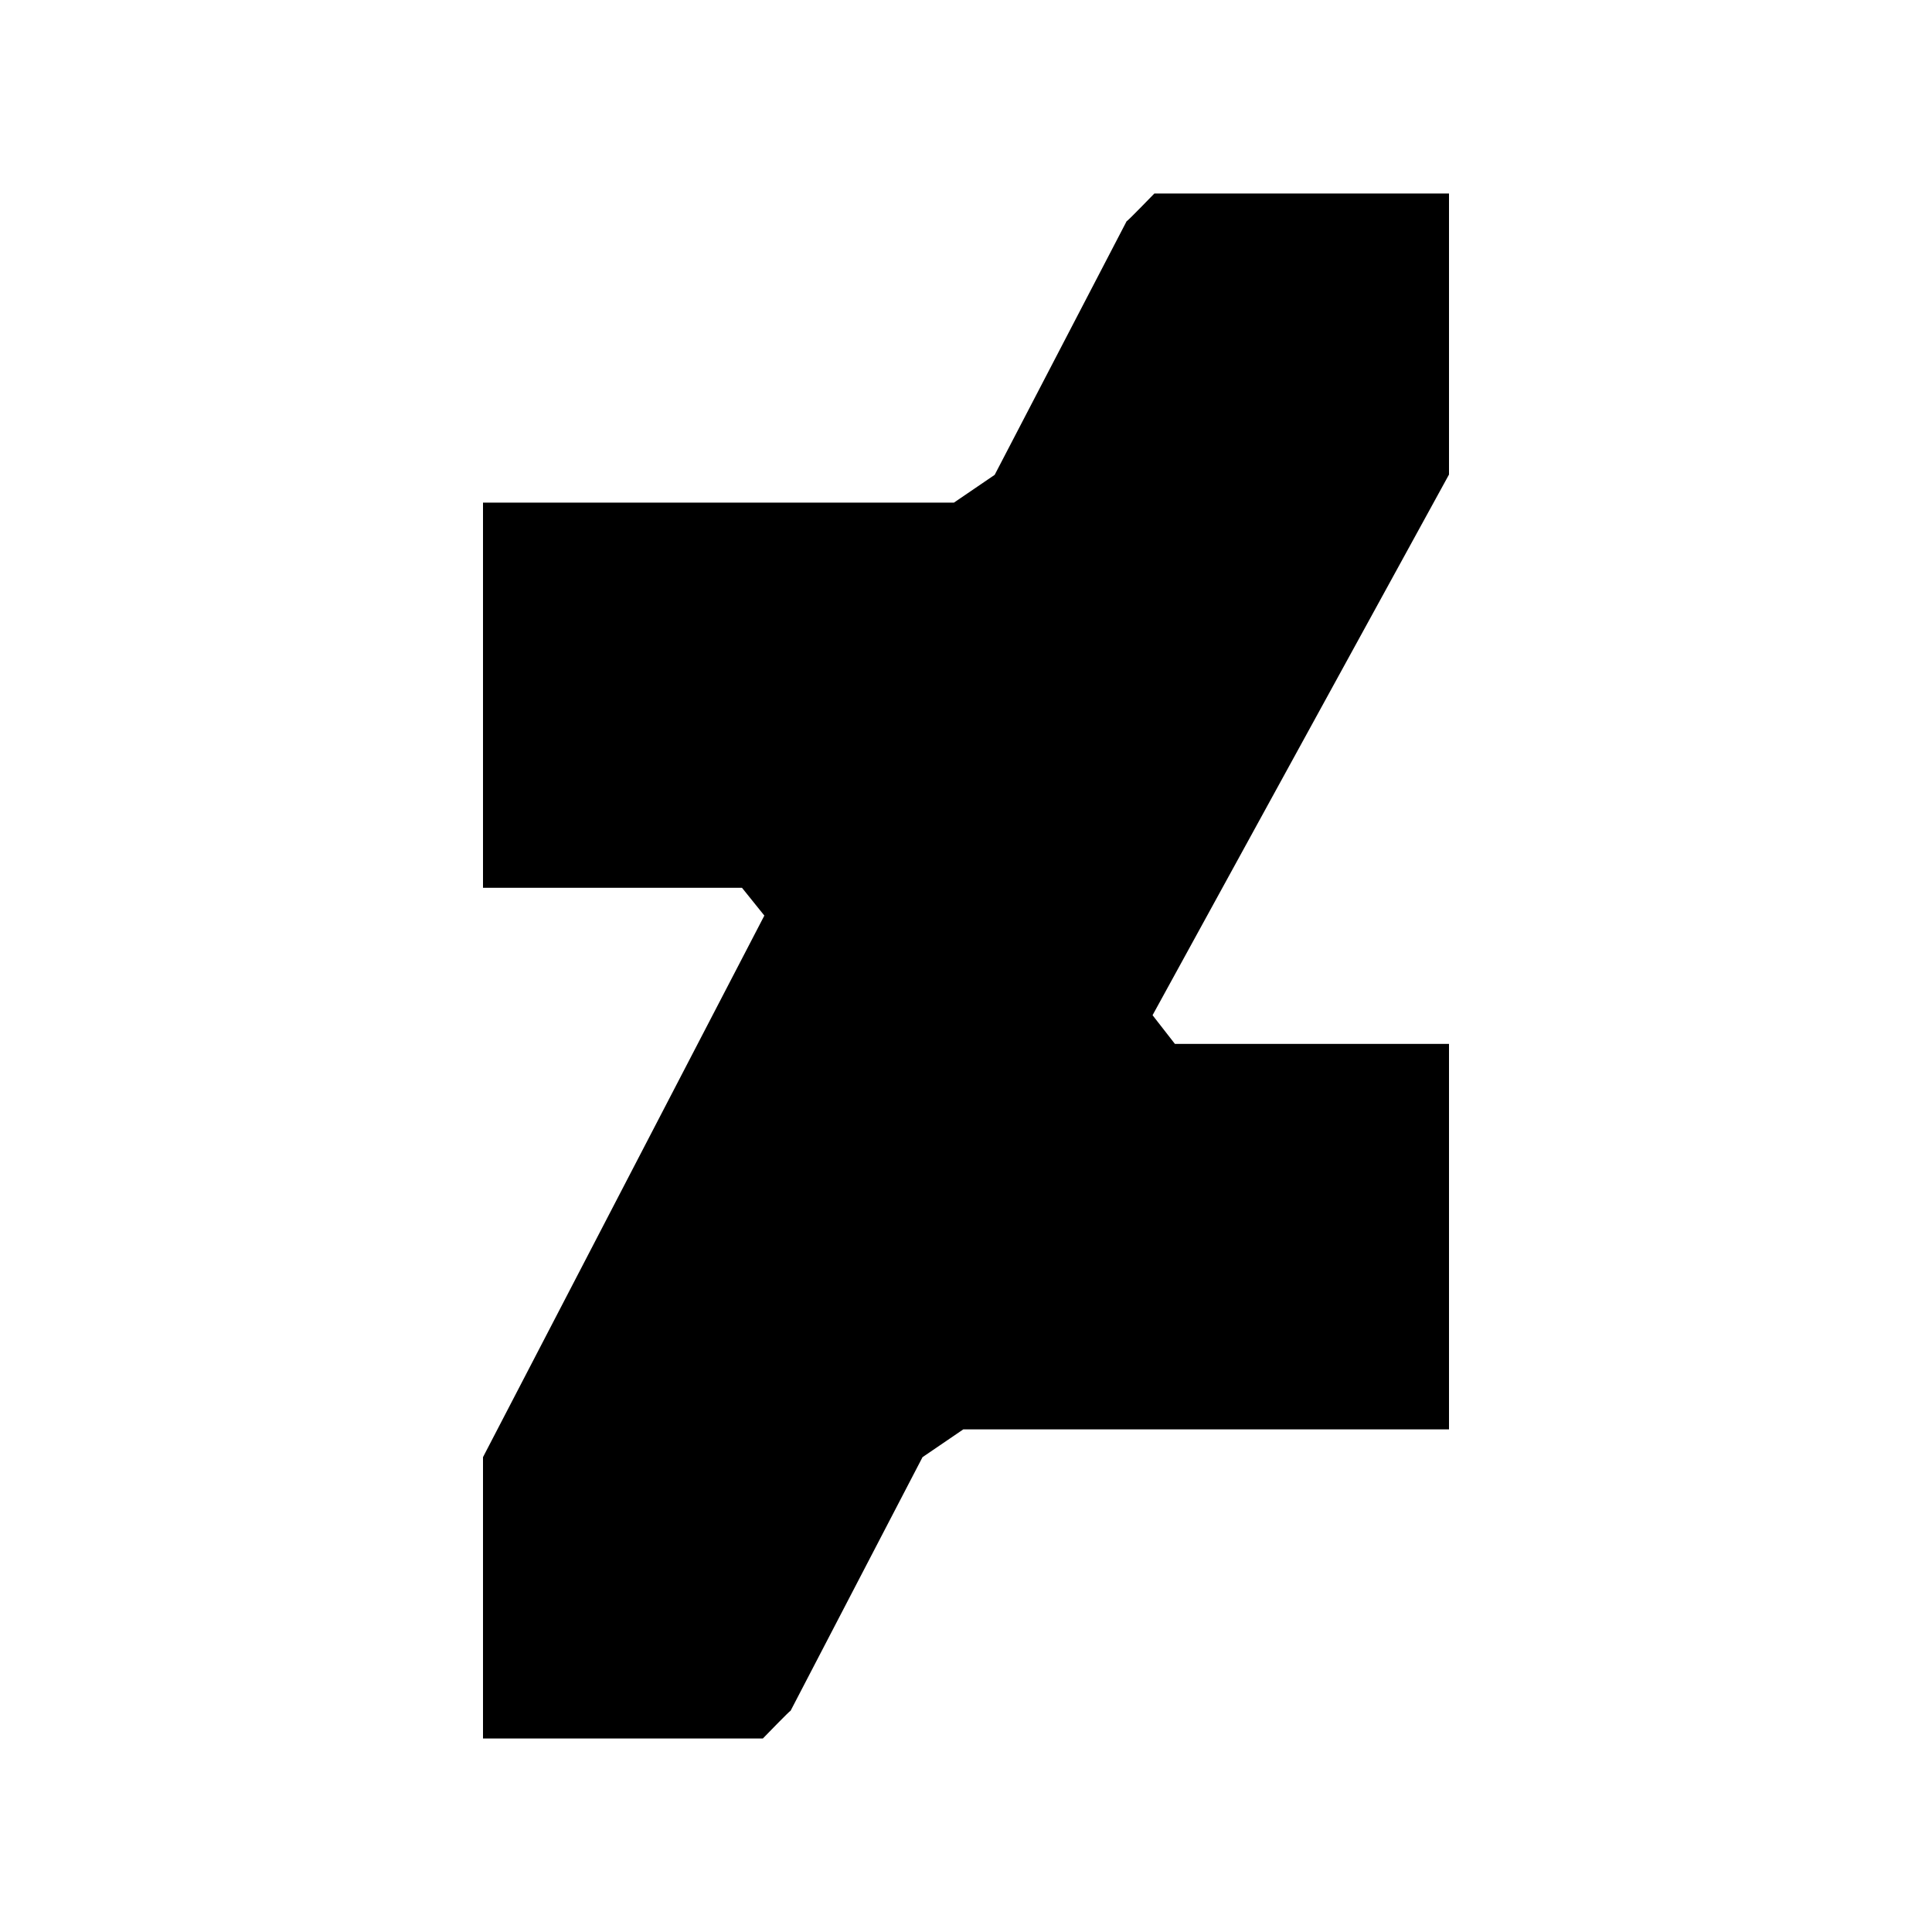
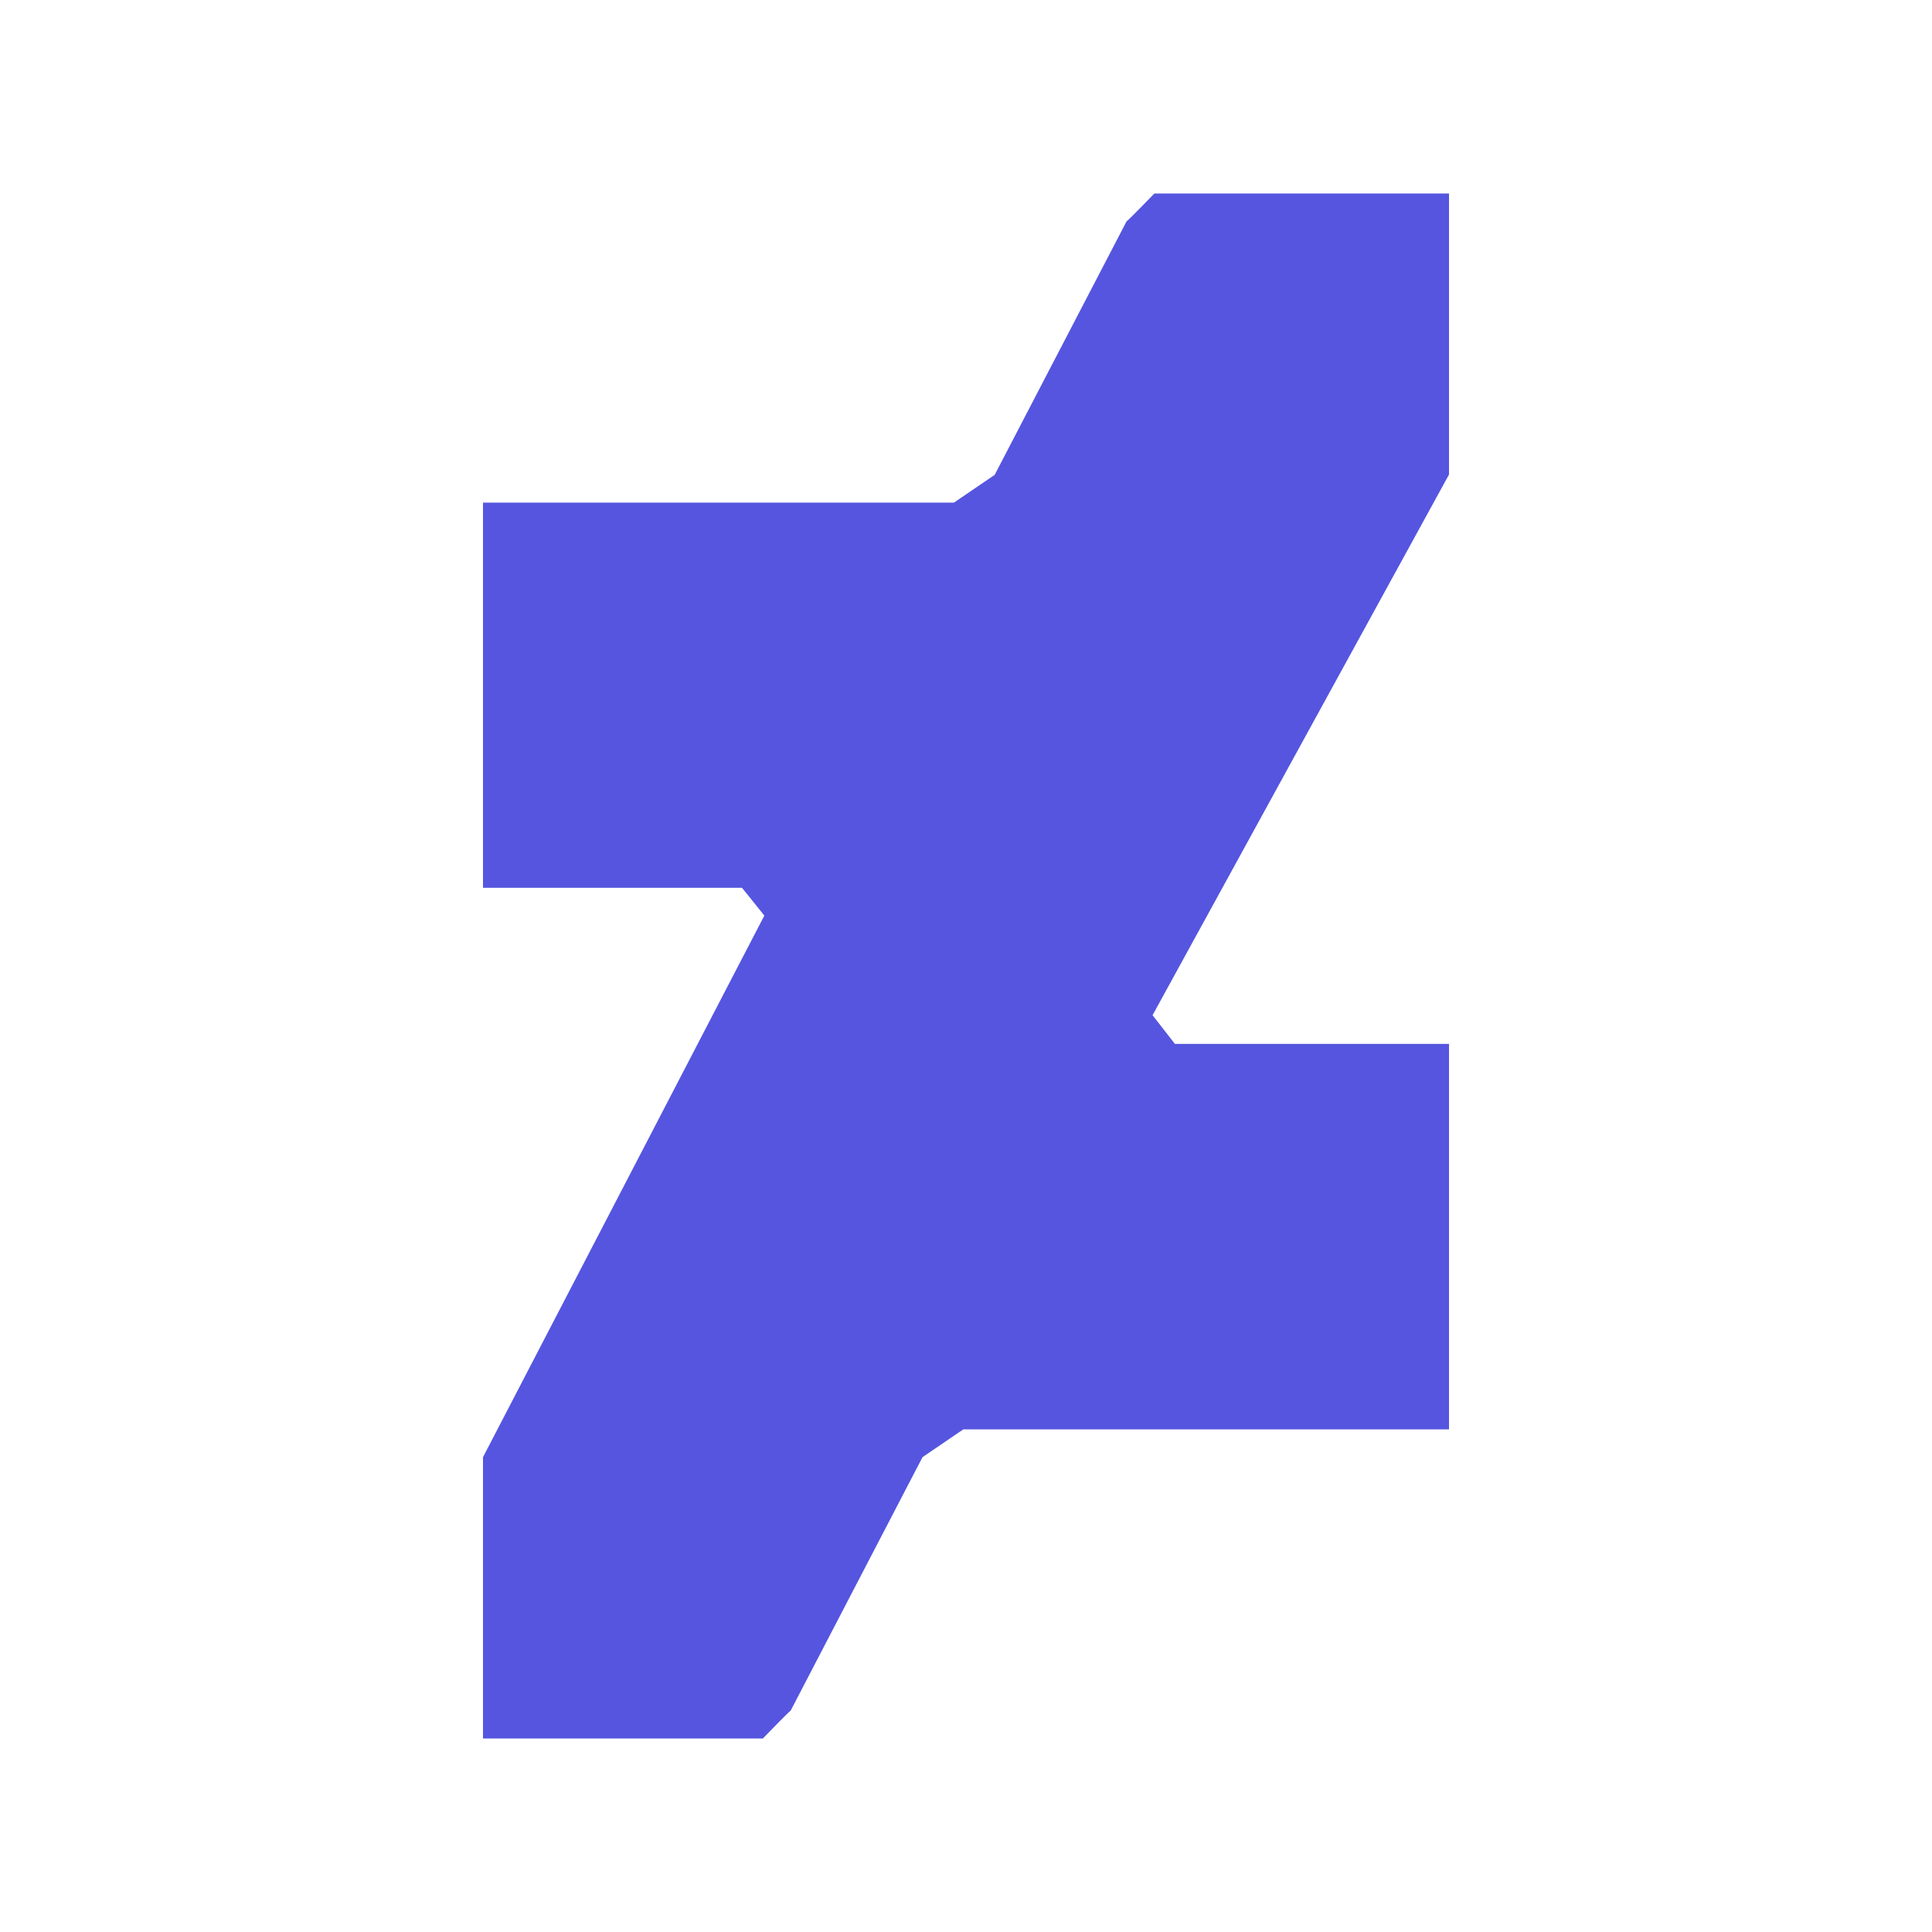
<svg xmlns="http://www.w3.org/2000/svg" viewBox="0 0 640 640">
-   <path d="M480 157.2L381.8 336.3L389.2 345.8L480 345.8L480 473.5L319.1 473.5L305.6 482.7L261.9 566.7C261.6 566.7 253.3 575.3 252.7 575.9L160 575.9L160 482.7L253.2 303.3L245.8 294.1L160 294.1L160 166.5L316 166.5L329.5 157.3L373.2 73.3C373.5 73.3 381.8 64.7 382.4 64.1L480 64.1L480 157.2z" />
+   <path d="M480 157.2L381.8 336.3L389.2 345.8L480 345.8L480 473.5L319.1 473.5L305.6 482.7L261.9 566.7C261.6 566.7 253.3 575.3 252.7 575.9L160 575.9L160 482.7L253.2 303.3L245.8 294.1L160 294.1L160 166.5L316 166.5L329.5 157.3L373.2 73.3C373.5 73.3 381.8 64.7 382.4 64.1L480 64.1L480 157.2z" fill="rgb(85, 85, 224)" />
</svg>
